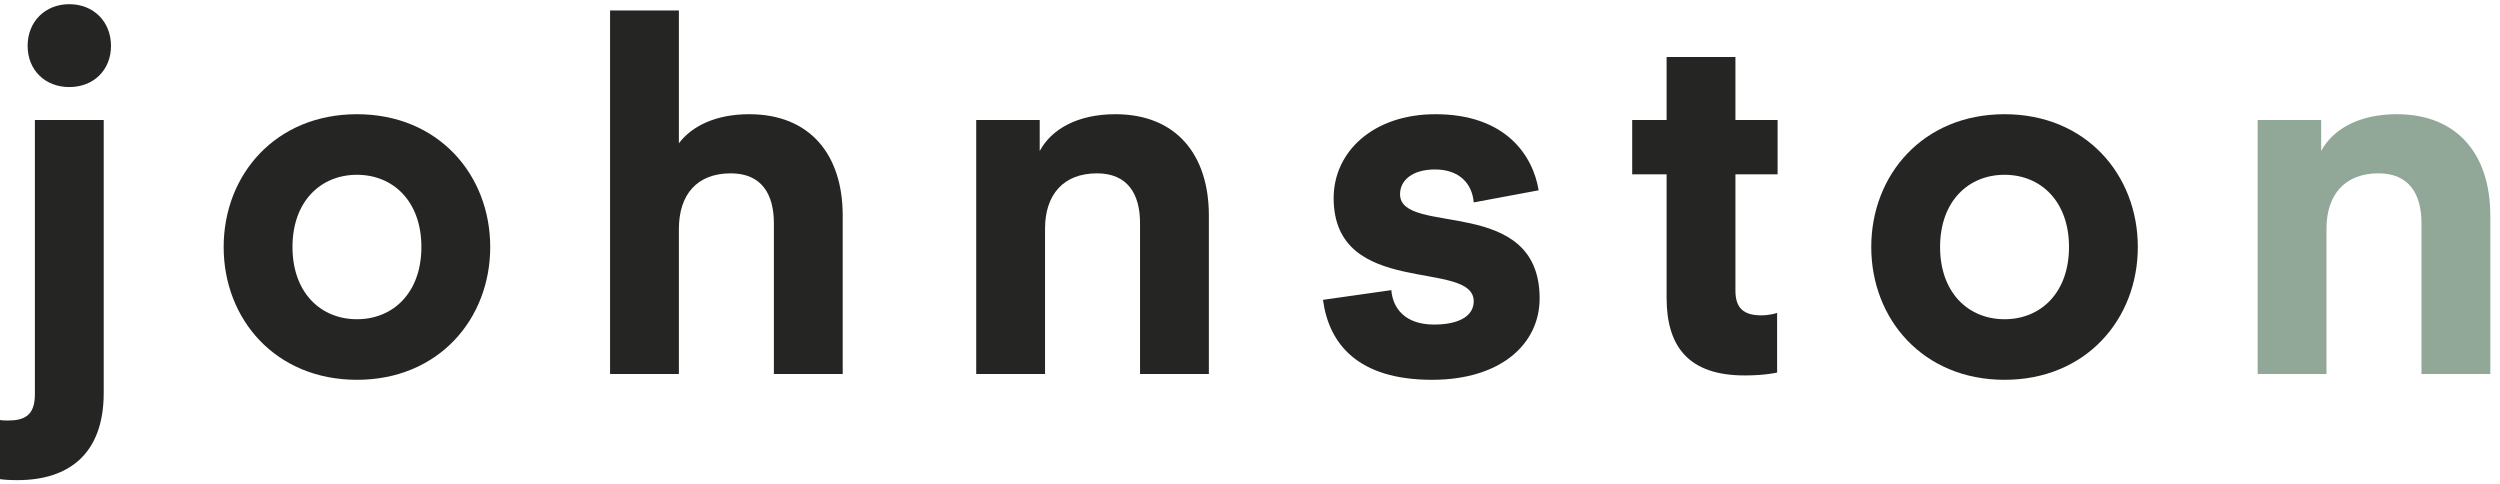
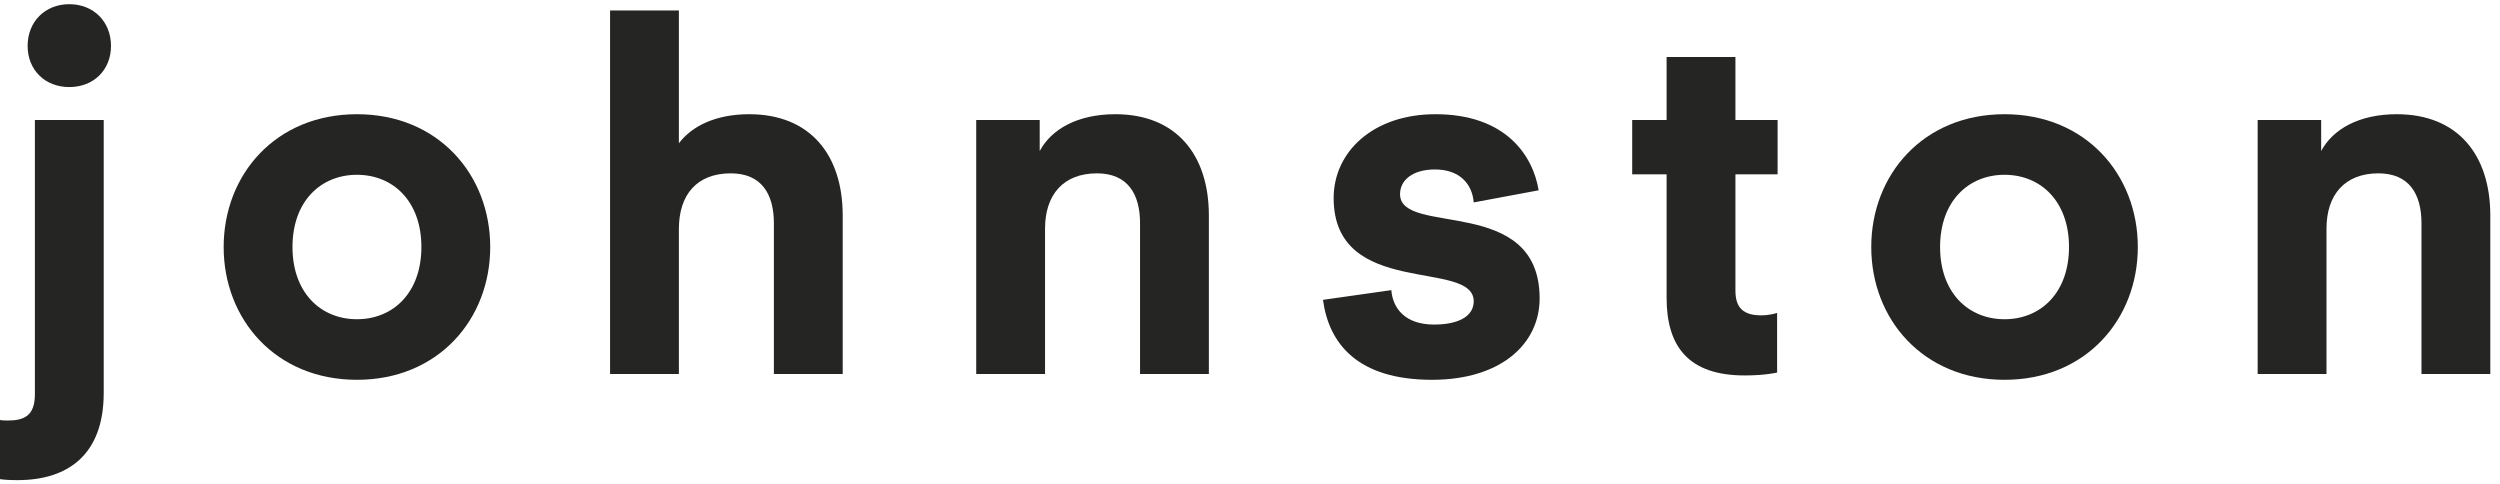
<svg xmlns="http://www.w3.org/2000/svg" width="181" height="35" viewBox="0 0 181 35" fill="none">
  <path d="M5.018 6.304C6.772 6.304 8.036 5.075 8.036 3.321C8.036 1.566 6.772 0.303 5.018 0.303C3.263 0.303 2 1.566 2 3.321C2 5.075 3.263 6.304 5.018 6.304ZM0 34.691C0 34.691 0.386 34.762 1.263 34.762C4.983 34.762 7.509 32.867 7.509 28.445V8.69H2.526V28.551C2.526 30.095 1.755 30.446 0.561 30.446C0.211 30.446 0 30.41 0 30.41V34.691Z" fill="#252524" />
  <path d="M25.843 27.498C31.738 27.498 35.492 23.112 35.492 17.883C35.492 12.655 31.738 8.269 25.843 8.269C19.947 8.269 16.193 12.655 16.193 17.883C16.193 23.112 19.947 27.498 25.843 27.498ZM21.176 17.883C21.176 14.585 23.211 12.655 25.843 12.655C28.474 12.655 30.509 14.585 30.509 17.883C30.509 21.182 28.474 23.112 25.843 23.112C23.211 23.112 21.176 21.182 21.176 17.883Z" fill="#252524" />
  <path d="M49.151 0.759H44.169V27.077H49.151V16.585C49.151 14.059 50.485 12.55 52.906 12.55C55.117 12.55 56.029 14.023 56.029 16.164V27.077H61.012V15.602C61.012 11.216 58.661 8.269 54.24 8.269C51.853 8.269 50.099 9.111 49.151 10.374V0.759Z" fill="#252524" />
  <path d="M75.275 8.69H70.678V27.077H75.661V16.55C75.661 14.094 76.994 12.55 79.416 12.55C81.626 12.55 82.539 14.023 82.539 16.164V27.077H87.522V15.602C87.522 11.216 85.171 8.269 80.749 8.269C78.012 8.269 76.117 9.356 75.275 10.935V8.69Z" fill="#252524" />
  <path d="M95.784 21.708C96.205 24.866 98.275 27.498 103.679 27.498C108.662 27.498 111.469 24.901 111.469 21.603C111.469 14.059 101.363 17.146 101.363 14.059C101.363 13.041 102.276 12.269 103.89 12.269C105.68 12.269 106.592 13.322 106.697 14.655L111.399 13.778C110.978 11.216 108.978 8.269 103.925 8.269C99.398 8.269 96.556 11.006 96.556 14.339C96.556 21.638 106.697 18.725 106.697 21.813C106.697 22.831 105.715 23.498 103.82 23.498C101.749 23.498 100.837 22.34 100.732 21.006L95.784 21.708Z" fill="#252524" />
  <path d="M128.663 22.655C128.663 22.655 128.172 22.831 127.505 22.831C126.206 22.831 125.645 22.27 125.645 21.041V12.62H128.698V8.69H125.645V4.128H120.662V8.69H118.171V12.62H120.662V21.568C120.662 25.112 122.276 27.182 126.312 27.182C127.821 27.182 128.663 26.972 128.663 26.972V22.655Z" fill="#252524" />
  <path d="M145.129 27.498C151.024 27.498 154.778 23.112 154.778 17.883C154.778 12.655 151.024 8.269 145.129 8.269C139.233 8.269 135.479 12.655 135.479 17.883C135.479 23.112 139.233 27.498 145.129 27.498ZM140.462 17.883C140.462 14.585 142.497 12.655 145.129 12.655C147.76 12.655 149.796 14.585 149.796 17.883C149.796 21.182 147.76 23.112 145.129 23.112C142.497 23.112 140.462 21.182 140.462 17.883Z" fill="#252524" />
-   <path d="M168.052 8.69H163.455V27.077H168.438V16.55C168.438 14.094 169.771 12.55 172.192 12.55C174.403 12.55 175.315 14.023 175.315 16.164V27.077H180.298V15.602C180.298 11.216 177.947 8.269 173.526 8.269C170.789 8.269 168.894 9.356 168.052 10.935V8.69Z" fill="#91A798" />
+   <path d="M168.052 8.69H163.455V27.077H168.438V16.55C168.438 14.094 169.771 12.55 172.192 12.55C174.403 12.55 175.315 14.023 175.315 16.164V27.077H180.298V15.602C180.298 11.216 177.947 8.269 173.526 8.269C170.789 8.269 168.894 9.356 168.052 10.935V8.69Z" fill="#252524" />
</svg>
